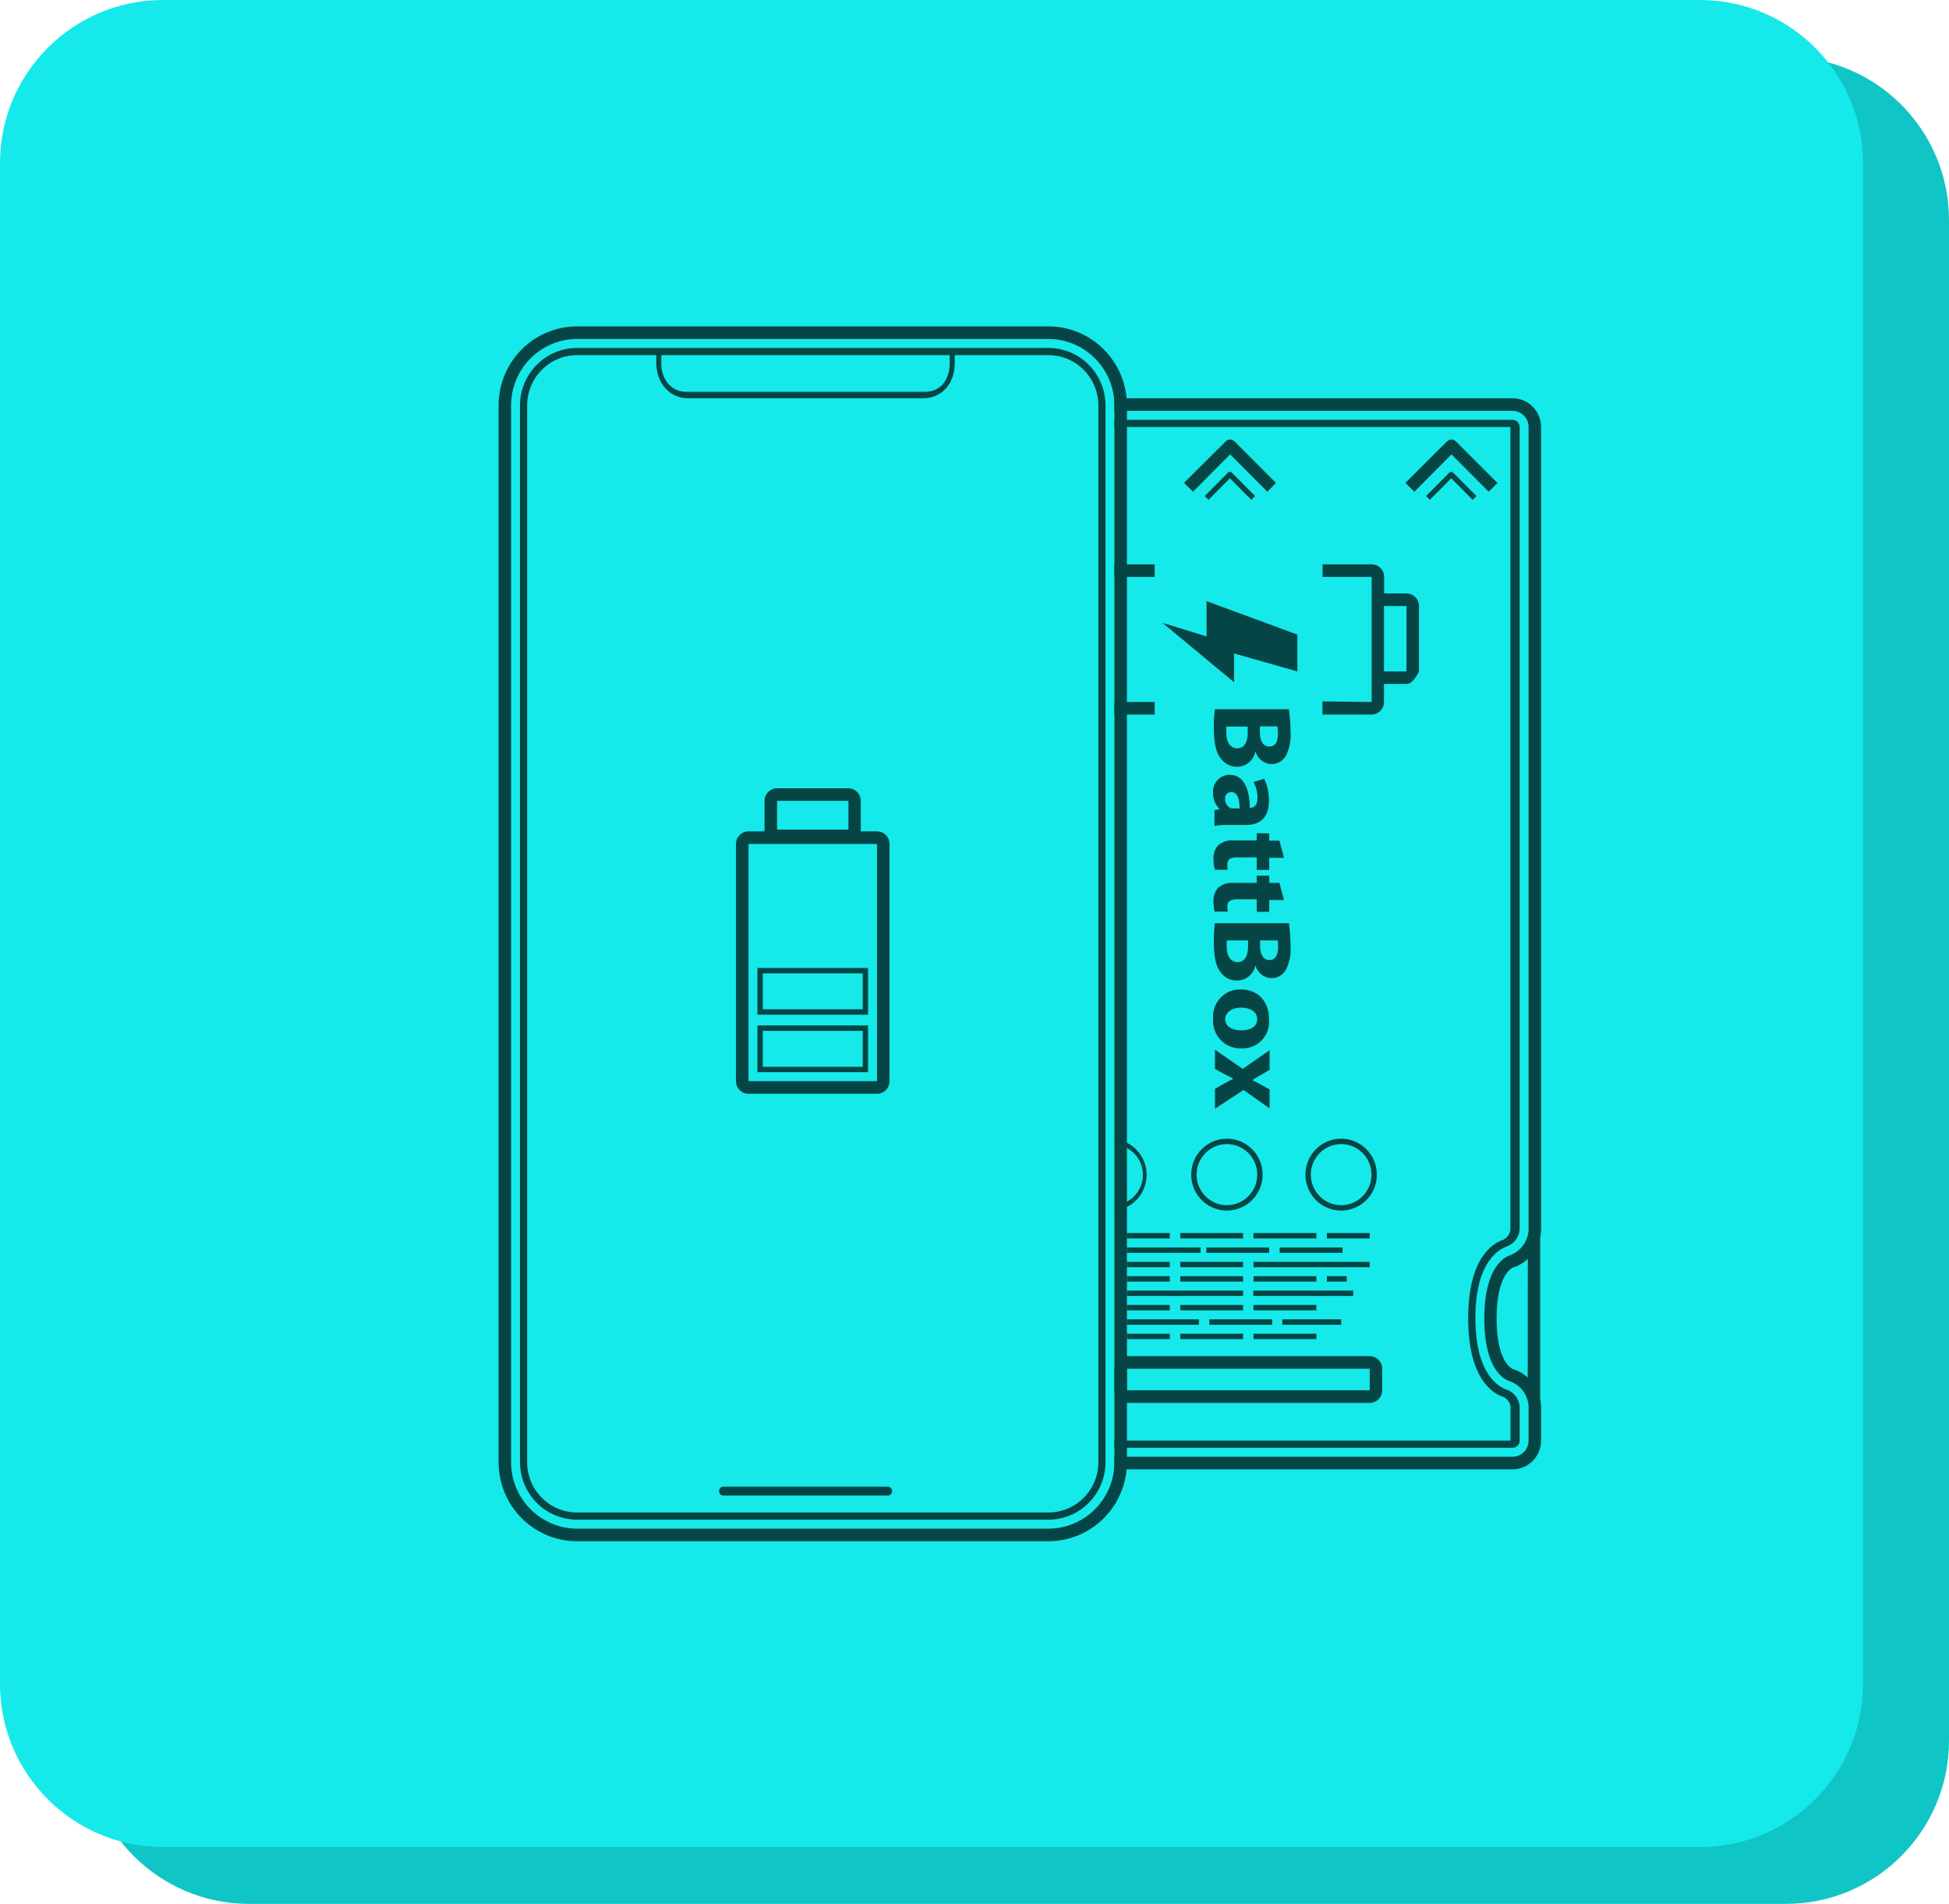
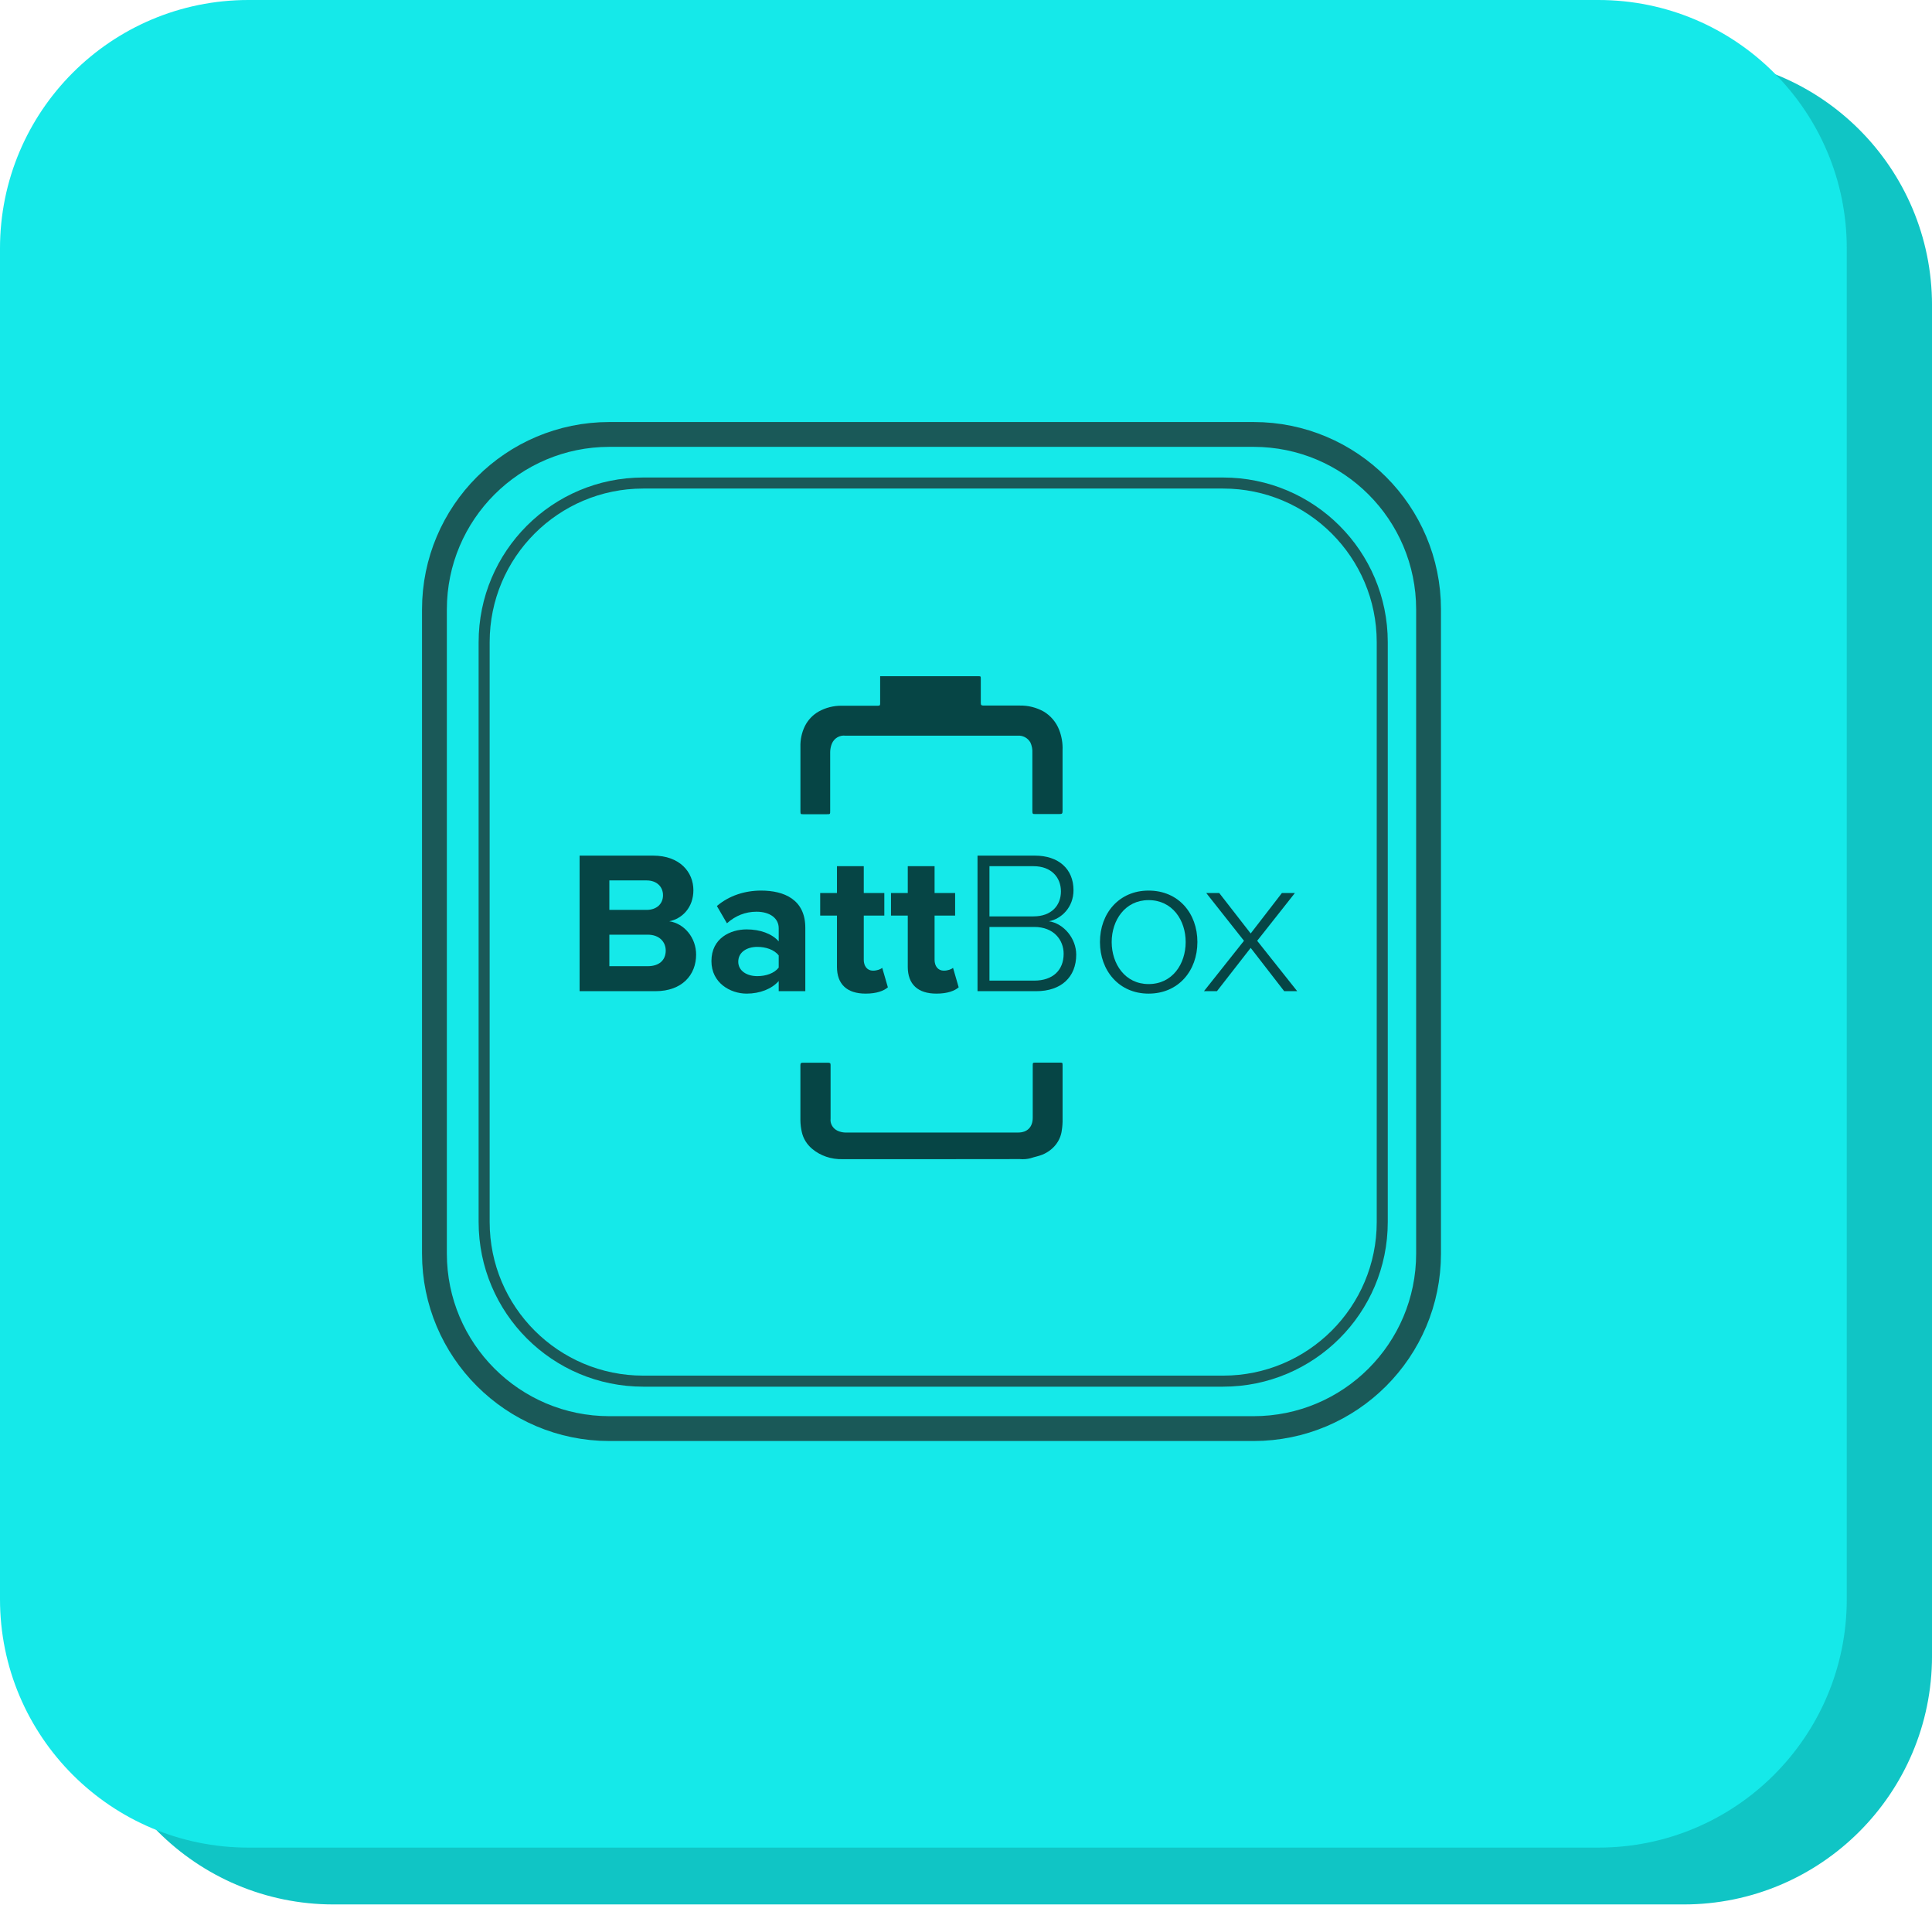
- <svg xmlns="http://www.w3.org/2000/svg" width="215" height="210" viewBox="0 0 215 210" fill="none">
-   <rect x="9.485" y="6.269" width="205.515" height="203.731" rx="18" fill="#10C5C5" />
-   <rect width="205.515" height="203.731" rx="18" fill="#15E9E9" />
+ <svg xmlns="http://www.w3.org/2000/svg" width="140" height="138" viewBox="0 0 140 138" fill="none">
+   <rect x="6.177" y="4.119" width="133.824" height="133.881" rx="18" fill="#10C5C5" />
+   <rect width="133.824" height="133.881" rx="18" fill="#15E9E9" />
  <g opacity="0.7">
-     <path d="M134.555 89.243L133.972 89.362V91.099C134.44 91.016 134.915 90.981 135.39 90.996H137.438C138.832 90.996 139.982 90.353 139.982 88.284C139.993 87.46 139.812 86.645 139.454 85.905L138.28 86.254C138.563 86.78 138.715 87.368 138.722 87.967C138.722 88.926 138.28 89.1 137.934 89.1H137.863C137.863 86.904 137.138 85.461 135.618 85.461C135.367 85.466 135.12 85.522 134.891 85.626C134.662 85.731 134.457 85.881 134.288 86.068C134.119 86.255 133.99 86.475 133.908 86.715C133.827 86.954 133.795 87.207 133.814 87.459C133.803 87.793 133.864 88.124 133.991 88.432C134.119 88.74 134.311 89.017 134.555 89.243ZM135.823 87.364C136.516 87.364 136.745 88.157 136.745 89.164H136.13C136.025 89.176 135.92 89.176 135.815 89.164C135.616 89.085 135.446 88.948 135.326 88.769C135.206 88.591 135.144 88.38 135.146 88.165C135.126 88.064 135.13 87.961 135.156 87.862C135.183 87.763 135.231 87.671 135.298 87.594C135.365 87.517 135.448 87.456 135.542 87.416C135.636 87.376 135.737 87.359 135.839 87.364H135.823ZM140.754 53.269L136.185 48.686C136.122 48.62 136.046 48.568 135.962 48.532C135.878 48.496 135.788 48.477 135.697 48.477C135.606 48.477 135.515 48.496 135.432 48.532C135.348 48.568 135.272 48.62 135.209 48.686L130.616 53.261L131.609 54.237L135.697 50.114L139.801 54.237L140.754 53.269ZM142.164 78.23H134.019C133.932 78.924 133.893 79.623 133.901 80.323C133.901 82.02 134.169 83.059 134.689 83.685C134.896 83.963 135.165 84.188 135.474 84.342C135.783 84.496 136.124 84.576 136.469 84.573C136.951 84.57 137.416 84.398 137.786 84.087C138.155 83.776 138.405 83.345 138.493 82.868C138.597 83.264 138.824 83.615 139.142 83.869C139.46 84.124 139.852 84.267 140.258 84.28C140.598 84.284 140.933 84.191 141.223 84.012C141.513 83.832 141.747 83.573 141.896 83.265C142.272 82.476 142.432 81.6 142.361 80.727C142.361 79.892 142.3 79.057 142.179 78.23H142.164ZM137.642 80.799C137.642 81.766 137.312 82.543 136.485 82.543C135.658 82.543 135.279 81.75 135.279 80.894C135.265 80.643 135.265 80.392 135.279 80.141H137.642V80.799ZM140.005 82.337C139.383 82.337 138.982 81.806 138.982 80.751V80.117H140.911C140.95 80.379 140.969 80.644 140.966 80.91C140.99 81.845 140.651 82.337 140.068 82.337H140.005ZM131.404 129.562C131.404 130.346 131.635 131.113 132.068 131.765C132.501 132.417 133.116 132.925 133.835 133.225C134.555 133.525 135.347 133.603 136.111 133.45C136.875 133.297 137.577 132.92 138.127 132.365C138.678 131.811 139.053 131.105 139.205 130.336C139.357 129.567 139.279 128.769 138.981 128.045C138.683 127.321 138.178 126.701 137.531 126.266C136.883 125.83 136.121 125.598 135.342 125.598C134.298 125.598 133.296 126.015 132.558 126.759C131.819 127.502 131.404 128.511 131.404 129.562ZM135.342 126.192C136.005 126.192 136.652 126.39 137.202 126.76C137.753 127.131 138.182 127.657 138.435 128.273C138.689 128.888 138.755 129.566 138.626 130.22C138.497 130.873 138.178 131.474 137.71 131.945C137.241 132.416 136.645 132.737 135.996 132.867C135.346 132.997 134.673 132.93 134.061 132.675C133.45 132.42 132.927 131.988 132.559 131.434C132.191 130.88 131.995 130.229 131.995 129.562C131.997 128.669 132.35 127.813 132.978 127.182C133.605 126.55 134.455 126.194 135.342 126.192ZM148.095 137.594H141.163V138.189H148.095V137.594ZM136.989 115.639C137.4 115.652 137.809 115.578 138.19 115.422C138.57 115.265 138.914 115.03 139.198 114.73C139.482 114.431 139.7 114.075 139.838 113.685C139.975 113.295 140.03 112.88 139.998 112.467C139.998 110.461 138.785 109.137 136.847 109.137C136.436 109.126 136.027 109.202 135.647 109.359C135.267 109.516 134.923 109.752 134.639 110.05C134.354 110.349 134.134 110.704 133.994 111.093C133.853 111.482 133.795 111.896 133.822 112.309C133.781 112.744 133.833 113.183 133.976 113.597C134.118 114.01 134.348 114.387 134.648 114.703C134.949 115.019 135.313 115.267 135.717 115.428C136.121 115.589 136.555 115.661 136.989 115.639ZM136.918 111.143C137.784 111.143 138.682 111.5 138.682 112.42C138.682 113.339 137.792 113.649 136.934 113.649C135.862 113.649 135.153 113.181 135.153 112.42C135.153 111.658 135.917 111.143 136.918 111.143ZM151.096 136.008H146.37V136.603H151.096V136.008ZM151.096 139.18H138.28V139.775H151.096V139.18ZM136.13 75.249V72.077L143.117 74.059V69.999L133.098 66.305V70.198L128.253 68.707L136.13 75.249ZM139.045 118.604L140.053 117.994V115.837L137.091 117.899L134.027 115.789V117.907L135.106 118.493C135.405 118.644 135.697 118.81 136.02 118.961V119.001C135.713 119.151 135.405 119.302 135.106 119.484L134.027 120.103V122.291L137.178 120.222L140.053 122.26V120.166L139.068 119.619C138.769 119.461 138.477 119.302 138.139 119.143C138.399 118.953 138.69 118.787 139.005 118.604H139.045ZM122.976 132.876V133.527C123.94 133.42 124.831 132.959 125.478 132.231C126.126 131.504 126.484 130.562 126.484 129.586C126.484 128.61 126.126 127.668 125.478 126.94C124.831 126.213 123.94 125.752 122.976 125.645V126.24C123.818 126.298 124.607 126.676 125.183 127.297C125.759 127.918 126.079 128.736 126.079 129.586C126.079 130.436 125.759 131.254 125.183 131.875C124.607 132.496 123.818 132.874 122.976 132.932V132.876ZM165.187 53.269L160.603 48.686C160.54 48.62 160.464 48.568 160.38 48.532C160.296 48.496 160.206 48.477 160.115 48.477C160.024 48.477 159.933 48.496 159.849 48.532C159.765 48.568 159.69 48.62 159.626 48.686L155.034 53.261L156.027 54.237L160.115 50.114L164.218 54.237L165.187 53.269ZM122.937 78.817H127.371V77.429H122.937V78.817ZM135.484 52.104L132.901 54.712L133.31 55.133L135.673 52.754L138.036 55.133L138.454 54.712L135.87 52.12C135.819 52.07 135.751 52.041 135.68 52.038C135.609 52.035 135.539 52.059 135.484 52.104ZM138.635 91.899V92.692H136.17C135.526 92.627 134.883 92.821 134.382 93.231C134.025 93.63 133.838 94.154 133.862 94.69C133.852 95.111 133.905 95.531 134.019 95.935H135.437C135.401 95.747 135.386 95.556 135.39 95.364C135.39 94.793 135.721 94.572 136.453 94.572H138.635V95.951H140.013V94.619H141.644L141.132 92.724H140.013V91.931L138.635 91.899ZM159.902 52.104L157.318 54.712L157.728 55.133L160.091 52.754L162.454 55.133L162.872 54.712L160.288 52.12C160.237 52.07 160.169 52.041 160.098 52.038C160.027 52.035 159.957 52.059 159.902 52.104ZM136.429 108.154C136.913 108.16 137.384 107.996 137.76 107.691C138.137 107.386 138.396 106.958 138.493 106.481C138.597 106.876 138.824 107.227 139.142 107.482C139.46 107.736 139.852 107.88 140.258 107.892C140.598 107.897 140.933 107.804 141.223 107.624C141.513 107.444 141.747 107.185 141.896 106.877C142.271 106.085 142.432 105.207 142.361 104.332C142.363 103.496 142.305 102.662 142.187 101.834H134.019C133.932 102.529 133.893 103.228 133.901 103.928C133.901 105.632 134.169 106.671 134.689 107.29C134.893 107.559 135.156 107.777 135.458 107.927C135.76 108.077 136.093 108.155 136.429 108.154ZM139.005 103.729H140.935C140.974 103.992 140.993 104.257 140.99 104.522C140.99 105.395 140.651 105.894 140.029 105.894C139.407 105.894 139.005 105.355 139.005 104.308V103.729ZM135.319 103.729H137.682V104.388C137.682 105.355 137.351 106.124 136.524 106.124C135.697 106.124 135.319 105.331 135.319 104.475C135.313 104.234 135.321 103.993 135.342 103.753L135.319 103.729ZM134.019 100.558H135.437C135.401 100.37 135.386 100.178 135.39 99.987C135.39 99.416 135.721 99.194 136.453 99.194H138.635V100.574H140.013V99.273H141.644L141.132 97.378H140.013V96.585H138.635V97.378H136.17C135.526 97.314 134.883 97.507 134.382 97.918C134.025 98.316 133.838 98.84 133.862 99.376C133.852 99.797 133.905 100.217 134.019 100.621V100.558ZM145.882 77.366V78.817H151.293C151.658 78.817 152.009 78.67 152.267 78.41C152.526 78.15 152.671 77.797 152.671 77.429V75.439H155.152C155.94 75.439 156.531 74.051 156.531 74.051V66.844C156.531 66.476 156.386 66.123 156.127 65.863C155.869 65.602 155.518 65.456 155.152 65.456H152.789H152.687V63.633C152.687 63.264 152.542 62.912 152.283 62.651C152.025 62.391 151.674 62.245 151.309 62.245H145.897V63.633H151.309V77.429L145.882 77.366ZM152.671 66.844H155.152V74.059H152.671V66.844ZM147.945 145.523H141.463V146.118H147.945V145.523ZM130.199 136.603H137.13V136.008H130.199V136.603ZM124.315 138.189H132.444V137.594H124.315V138.189ZM140.005 137.594H133.074V138.189H140.005V137.594ZM122.937 153.349C122.937 153.717 123.082 154.07 123.34 154.33C123.599 154.59 123.949 154.737 124.315 154.737H151.096C151.461 154.737 151.812 154.59 152.071 154.33C152.329 154.07 152.474 153.717 152.474 153.349V150.97C152.474 150.602 152.329 150.249 152.071 149.989C151.812 149.729 151.461 149.583 151.096 149.583H124.315C123.949 149.583 123.599 149.729 123.34 149.989C123.082 150.249 122.937 150.602 122.937 150.97V153.349ZM124.315 150.97H151.096V153.349H124.315V150.97ZM146.37 140.766V141.36H148.56V140.766H146.37ZM145.212 140.766H138.28V141.36H145.212V140.766ZM122.937 63.633H127.371V62.245H122.937V63.633ZM149.276 142.352H138.249V142.946H149.276V142.352ZM122.937 159.692H166.849C167.058 159.692 167.259 159.609 167.406 159.46C167.554 159.311 167.637 159.11 167.637 158.899V155.101C167.598 154.711 167.454 154.339 167.221 154.025C166.988 153.711 166.674 153.466 166.314 153.317C165.479 153.072 162.753 151.732 162.753 145.388C162.753 139.045 165.471 137.729 166.298 137.459C166.663 137.307 166.981 137.057 167.216 136.738C167.452 136.418 167.598 136.04 167.637 135.644V47.101C167.637 46.89 167.554 46.689 167.406 46.54C167.259 46.391 167.058 46.308 166.849 46.308H122.937V47.101H166.613V135.691C166.573 135.918 166.48 136.132 166.344 136.316C166.207 136.5 166.03 136.65 165.825 136.754C164.864 137.047 161.958 138.538 161.958 145.42C161.958 152.302 164.88 153.793 165.841 154.079C166.043 154.175 166.22 154.317 166.357 154.495C166.494 154.673 166.587 154.881 166.629 155.101V158.899H122.937V159.692ZM132.255 146.118V145.523H124.315V146.118H132.255ZM138.28 136.603H145.212V136.008H138.28V136.603ZM144.007 129.562C144.007 130.346 144.238 131.113 144.671 131.765C145.103 132.417 145.718 132.925 146.438 133.225C147.158 133.525 147.95 133.603 148.714 133.45C149.478 133.297 150.179 132.92 150.73 132.365C151.281 131.811 151.656 131.105 151.808 130.336C151.96 129.567 151.882 128.769 151.584 128.045C151.286 127.321 150.781 126.701 150.133 126.266C149.486 125.83 148.724 125.598 147.945 125.598C146.901 125.598 145.899 126.015 145.16 126.759C144.422 127.502 144.007 128.511 144.007 129.562ZM147.945 126.192C148.607 126.192 149.255 126.39 149.805 126.76C150.356 127.131 150.785 127.657 151.038 128.273C151.291 128.888 151.358 129.566 151.228 130.22C151.099 130.873 150.78 131.474 150.312 131.945C149.844 132.416 149.248 132.737 148.598 132.867C147.949 132.997 147.276 132.93 146.664 132.675C146.052 132.42 145.53 131.988 145.162 131.434C144.794 130.88 144.598 130.229 144.598 129.562C144.6 128.669 144.953 127.813 145.58 127.182C146.208 126.55 147.058 126.194 147.945 126.192ZM124.315 136.603H129.041V136.008H124.315V136.603ZM170 135.691V47.101C170 46.259 169.668 45.453 169.077 44.858C168.486 44.263 167.685 43.929 166.849 43.929H122.889C122.921 44.192 122.937 44.457 122.937 44.722V45.317H166.849C167.082 45.317 167.313 45.363 167.528 45.452C167.743 45.542 167.938 45.673 168.102 45.839C168.267 46.005 168.398 46.201 168.487 46.418C168.576 46.634 168.622 46.866 168.622 47.101V135.691C168.583 136.301 168.369 136.887 168.007 137.378C167.646 137.869 167.15 138.244 166.582 138.458C166.109 138.601 163.738 139.624 163.738 145.42C163.738 151.081 165.92 152.168 166.589 152.366C167.156 152.573 167.65 152.942 168.011 153.428C168.372 153.914 168.584 154.496 168.622 155.101V158.899C168.622 159.134 168.576 159.366 168.487 159.582C168.398 159.799 168.267 159.995 168.102 160.161C167.938 160.327 167.743 160.458 167.528 160.548C167.313 160.637 167.082 160.683 166.849 160.683H122.937V161.278C122.937 161.543 122.921 161.808 122.889 162.071H166.849C167.685 162.071 168.486 161.737 169.077 161.142C169.668 160.547 170 159.741 170 158.899V155.101C169.996 154.835 169.965 154.569 169.905 154.309V136.484C169.965 136.224 169.996 135.958 170 135.691ZM168.527 151.954C168.079 151.529 167.54 151.215 166.952 151.034C166.952 151.034 165.093 150.487 165.093 145.42C165.093 140.353 166.96 139.783 166.96 139.783C167.55 139.602 168.089 139.284 168.535 138.855L168.527 151.954ZM124.315 139.775H129.041V139.18H124.315V139.775ZM137.13 139.18H130.199V139.775H137.13V139.18ZM130.199 141.36H137.13V140.766H130.199V141.36ZM124.315 142.946H137.13V142.352H124.315V142.946ZM124.315 141.36H129.041V140.766H124.315V141.36ZM145.212 147.109H138.28V147.704H145.212V147.109ZM124.315 147.704H129.041V147.109H124.315V147.704ZM140.336 145.523H133.405V146.118H140.336V145.523ZM130.199 144.532H137.13V143.937H130.199V144.532ZM145.212 143.937H138.28V144.532H145.212V143.937ZM137.13 147.109H130.199V147.704H137.13V147.109ZM124.315 144.532H129.041V143.937H124.315V144.532Z" fill="black" />
-     <path d="M97.92 163.982H79.804C79.674 163.982 79.55 164.034 79.458 164.126C79.367 164.218 79.315 164.343 79.315 164.473C79.315 164.538 79.328 164.601 79.353 164.66C79.377 164.72 79.413 164.773 79.459 164.818C79.504 164.863 79.558 164.899 79.618 164.923C79.677 164.946 79.74 164.958 79.804 164.957H97.92C97.984 164.958 98.047 164.946 98.106 164.923C98.166 164.899 98.22 164.863 98.265 164.818C98.311 164.773 98.347 164.72 98.371 164.66C98.396 164.601 98.409 164.538 98.409 164.473C98.409 164.343 98.357 164.218 98.266 164.126C98.174 164.034 98.05 163.982 97.92 163.982ZM115.651 36H63.664C61.366 36 59.163 36.919 57.538 38.555C55.913 40.19 55 42.409 55 44.722V161.278C55 163.591 55.913 165.81 57.538 167.445C59.163 169.081 61.366 170 63.664 170H115.651C117.949 170 120.152 169.081 121.777 167.445C123.402 165.81 124.315 163.591 124.315 161.278V44.722C124.315 42.409 123.402 40.19 121.777 38.555C120.152 36.919 117.949 36 115.651 36V36ZM122.937 161.278C122.935 163.223 122.166 165.087 120.8 166.462C119.434 167.837 117.582 168.61 115.651 168.612H63.664C61.733 168.61 59.881 167.837 58.515 166.462C57.149 165.087 56.38 163.223 56.378 161.278V44.722C56.38 42.777 57.149 40.913 58.515 39.538C59.881 38.163 61.733 37.39 63.664 37.388H115.651C117.582 37.39 119.434 38.163 120.8 39.538C122.166 40.913 122.935 42.777 122.937 44.722V161.278ZM115.651 38.379H63.664C61.993 38.379 60.39 39.047 59.209 40.237C58.027 41.426 57.363 43.04 57.363 44.722V161.278C57.363 162.96 58.027 164.574 59.209 165.763C60.39 166.953 61.993 167.621 63.664 167.621H115.651C117.322 167.621 118.925 166.953 120.106 165.763C121.288 164.574 121.952 162.96 121.952 161.278V44.722C121.952 43.04 121.288 41.426 120.106 40.237C118.925 39.047 117.322 38.379 115.651 38.379ZM72.951 39.172H104.765V40.099C104.765 41.685 103.922 43.215 102.032 43.215H75.684C74.109 43.215 72.951 41.931 72.951 40.099V39.172ZM121.164 161.278C121.164 162.75 120.583 164.162 119.549 165.203C118.515 166.244 117.113 166.828 115.651 166.828H63.664C62.202 166.828 60.8 166.244 59.766 165.203C58.732 164.162 58.151 162.75 58.151 161.278V44.722C58.151 43.25 58.732 41.838 59.766 40.797C60.8 39.756 62.202 39.172 63.664 39.172H72.4V40.02C72.4 42.28 73.904 43.929 75.889 43.929H101.827C103.883 43.929 105.324 42.343 105.324 40.02V39.172H115.651C117.113 39.172 118.515 39.756 119.549 40.797C120.583 41.838 121.164 43.25 121.164 44.722V161.278ZM83.553 111.92H95.762V106.766H83.553V111.92ZM84.144 107.361H95.171V111.325H84.144V107.361ZM82.569 120.642H96.747C97.112 120.642 97.463 120.496 97.721 120.236C97.98 119.975 98.125 119.622 98.125 119.254V93.089C98.125 92.721 97.98 92.368 97.721 92.108C97.463 91.847 97.112 91.701 96.747 91.701H94.951C94.959 91.635 94.959 91.569 94.951 91.503V88.331C94.951 87.967 94.809 87.618 94.555 87.359C94.302 87.099 93.957 86.95 93.596 86.944H85.719C85.354 86.944 85.003 87.09 84.745 87.35C84.486 87.61 84.341 87.963 84.341 88.331V91.503C84.332 91.569 84.332 91.635 84.341 91.701H82.569C82.203 91.701 81.852 91.847 81.594 92.108C81.335 92.368 81.19 92.721 81.19 93.089V119.254C81.19 119.622 81.335 119.975 81.594 120.236C81.852 120.496 82.203 120.642 82.569 120.642ZM85.719 88.331H93.596V91.503H85.719V88.331ZM82.569 93.089H96.747V119.254H82.569V93.089ZM83.553 118.263H95.762V113.109H83.553V118.263ZM84.144 113.704H95.171V117.669H84.144V113.704Z" fill="black" />
+     <path d="M90.836 31.48H44.164C37.159 31.48 31.481 37.159 31.481 44.164V90.836C31.481 97.841 37.159 103.519 44.164 103.519H90.836C97.841 103.519 103.519 97.841 103.519 90.836V44.164C103.519 37.159 97.841 31.48 90.836 31.48Z" stroke="#1D1D1B" stroke-width="1.8" stroke-miterlimit="10" />
+     <path d="M88.631 35.001H46.615C40.246 35.001 35.083 40.164 35.083 46.533V88.549C35.083 94.918 40.246 100.081 46.615 100.081H88.631C95 100.081 100.163 94.918 100.163 88.549V46.533C100.163 40.164 95 35.001 88.631 35.001Z" stroke="#1D1D1B" stroke-width="0.8" stroke-miterlimit="10" />
+     <path d="M63.771 49H70.874C71.072 49 71.072 49 71.072 49.209V50.935C71.072 51.069 71.103 51.126 71.258 51.126C72.138 51.126 73.024 51.126 73.911 51.126C74.505 51.116 75.091 51.263 75.615 51.551C76.129 51.851 76.529 52.321 76.749 52.883C76.933 53.352 77.018 53.856 76.997 54.362C76.997 55.821 76.997 57.28 76.997 58.74C76.997 58.968 76.966 58.987 76.743 58.987H75.038C74.834 58.987 74.809 58.987 74.809 58.752C74.809 57.357 74.809 55.961 74.809 54.565C74.825 54.303 74.776 54.041 74.667 53.803C74.574 53.64 74.438 53.507 74.275 53.42C74.111 53.332 73.927 53.294 73.743 53.308H61.261C61.057 53.283 60.849 53.327 60.671 53.433C60.493 53.54 60.355 53.703 60.276 53.898C60.203 54.084 60.163 54.282 60.158 54.482C60.158 55.904 60.158 57.325 60.158 58.746C60.158 59.006 60.158 59 59.91 59H58.206C58.026 59 58.002 59 58.002 58.791C58.002 57.915 58.002 57.046 58.002 56.17C58.002 55.491 58.002 54.806 58.002 54.127C57.986 53.604 58.096 53.085 58.324 52.617C58.548 52.169 58.898 51.801 59.328 51.557C59.836 51.277 60.405 51.133 60.983 51.138H63.635C63.771 51.138 63.778 51.075 63.778 50.973V49H63.771Z" fill="black" />
+     <path d="M67.574 83.996C65.399 83.996 63.236 83.996 61.049 83.996C60.236 84.018 59.446 83.749 58.849 83.245C58.469 82.924 58.209 82.504 58.105 82.042C58.039 81.76 58.004 81.472 58 81.184C58 79.851 58 78.513 58 77.175C58 77.045 58.05 77 58.192 77.006H60.002C60.138 77.006 60.194 77.04 60.187 77.175C60.187 77.774 60.187 78.366 60.187 78.965C60.187 79.665 60.187 80.365 60.187 81.065C60.166 81.239 60.202 81.415 60.292 81.57C60.381 81.725 60.52 81.852 60.689 81.935C60.859 82.013 61.045 82.058 61.235 82.065H73.783C74.446 82.065 74.836 81.664 74.836 80.992V77.192C74.836 77.011 74.836 77 75.047 77H76.794C76.986 77 76.999 77 76.999 77.186C76.999 78.474 76.999 79.767 76.999 81.054C77.005 81.337 76.987 81.621 76.943 81.901C76.897 82.282 76.744 82.645 76.497 82.955C76.25 83.265 75.919 83.511 75.536 83.668C75.264 83.781 74.954 83.832 74.675 83.928C74.426 83.993 74.165 84.014 73.907 83.99L67.574 83.996Z" fill="black" />
+     <path d="M47.497 71.823C49.426 71.823 50.443 70.645 50.443 69.172C50.443 67.935 49.578 66.919 48.499 66.757C49.456 66.566 50.246 65.741 50.246 64.504C50.246 63.193 49.259 62 47.33 62H42V71.823H47.497ZM46.859 65.932H44.156V63.797H46.859C47.588 63.797 48.044 64.253 48.044 64.872C48.044 65.49 47.588 65.932 46.859 65.932ZM46.935 70.012H44.156V67.729H46.935C47.786 67.729 48.241 68.259 48.241 68.878C48.241 69.585 47.755 70.012 46.935 70.012Z" fill="black" />
+     <path d="M58.356 71.823V67.228C58.356 65.181 56.822 64.533 55.152 64.533C53.998 64.533 52.844 64.887 51.948 65.652L52.677 66.904C53.299 66.345 54.028 66.065 54.818 66.065C55.79 66.065 56.428 66.536 56.428 67.258V68.215C55.942 67.655 55.076 67.346 54.104 67.346C52.935 67.346 51.553 67.979 51.553 69.644C51.553 71.234 52.935 72 54.104 72C55.061 72 55.926 71.661 56.428 71.087V71.823H58.356ZM54.879 70.733C54.119 70.733 53.497 70.35 53.497 69.688C53.497 68.996 54.119 68.613 54.879 68.613C55.501 68.613 56.109 68.819 56.428 69.231V70.115C56.109 70.527 55.501 70.733 54.879 70.733Z" fill="black" />
+     <path d="M62.729 72C63.534 72 64.05 71.794 64.339 71.543L63.929 70.13C63.822 70.233 63.549 70.336 63.261 70.336C62.835 70.336 62.592 69.997 62.592 69.555V66.345H64.081V64.71H62.592V62.766H60.649V64.71H59.434V66.345H60.649V70.056C60.649 71.323 61.377 72 62.729 72Z" fill="black" />
+     <path d="M67.86 72C68.665 72 69.181 71.794 69.47 71.543L69.06 70.13C68.953 70.233 68.68 70.336 68.392 70.336C67.966 70.336 67.723 69.997 67.723 69.555V66.345H69.212V64.71H67.723V62.766H65.78V64.71H64.565V66.345H65.78V70.056C65.78 71.323 66.509 72 67.86 72Z" fill="black" />
+     <path d="M75.087 71.823C76.894 71.823 77.987 70.807 77.987 69.172C77.987 68.009 77.091 66.919 76.013 66.757C76.924 66.58 77.79 65.741 77.79 64.504C77.79 62.957 76.696 62 74.996 62H70.835V71.823H75.087ZM74.889 66.403H71.7V62.766H74.889C76.195 62.766 76.879 63.591 76.879 64.592C76.879 65.608 76.195 66.403 74.889 66.403ZM74.95 71.057H71.7V67.169H74.95C76.362 67.169 77.076 68.112 77.076 69.113C77.076 70.306 76.286 71.057 74.95 71.057Z" fill="black" />
+     <path d="M83.23 72C85.402 72 86.768 70.336 86.768 68.259C86.768 66.183 85.402 64.533 83.23 64.533C81.089 64.533 79.707 66.183 79.707 68.259C79.707 70.336 81.089 72 83.23 72ZM83.23 71.308C81.529 71.308 80.557 69.85 80.557 68.259C80.557 66.683 81.529 65.225 83.23 65.225C84.961 65.225 85.918 66.683 85.918 68.259C85.918 69.85 84.961 71.308 83.23 71.308Z" fill="black" />
+     <path d="M94 71.823L91.1 68.171L93.833 64.71H92.891L90.629 67.641L88.351 64.71H87.409L90.143 68.171L87.243 71.823H88.184L90.629 68.686L93.058 71.823H94Z" fill="black" />
  </g>
</svg>
